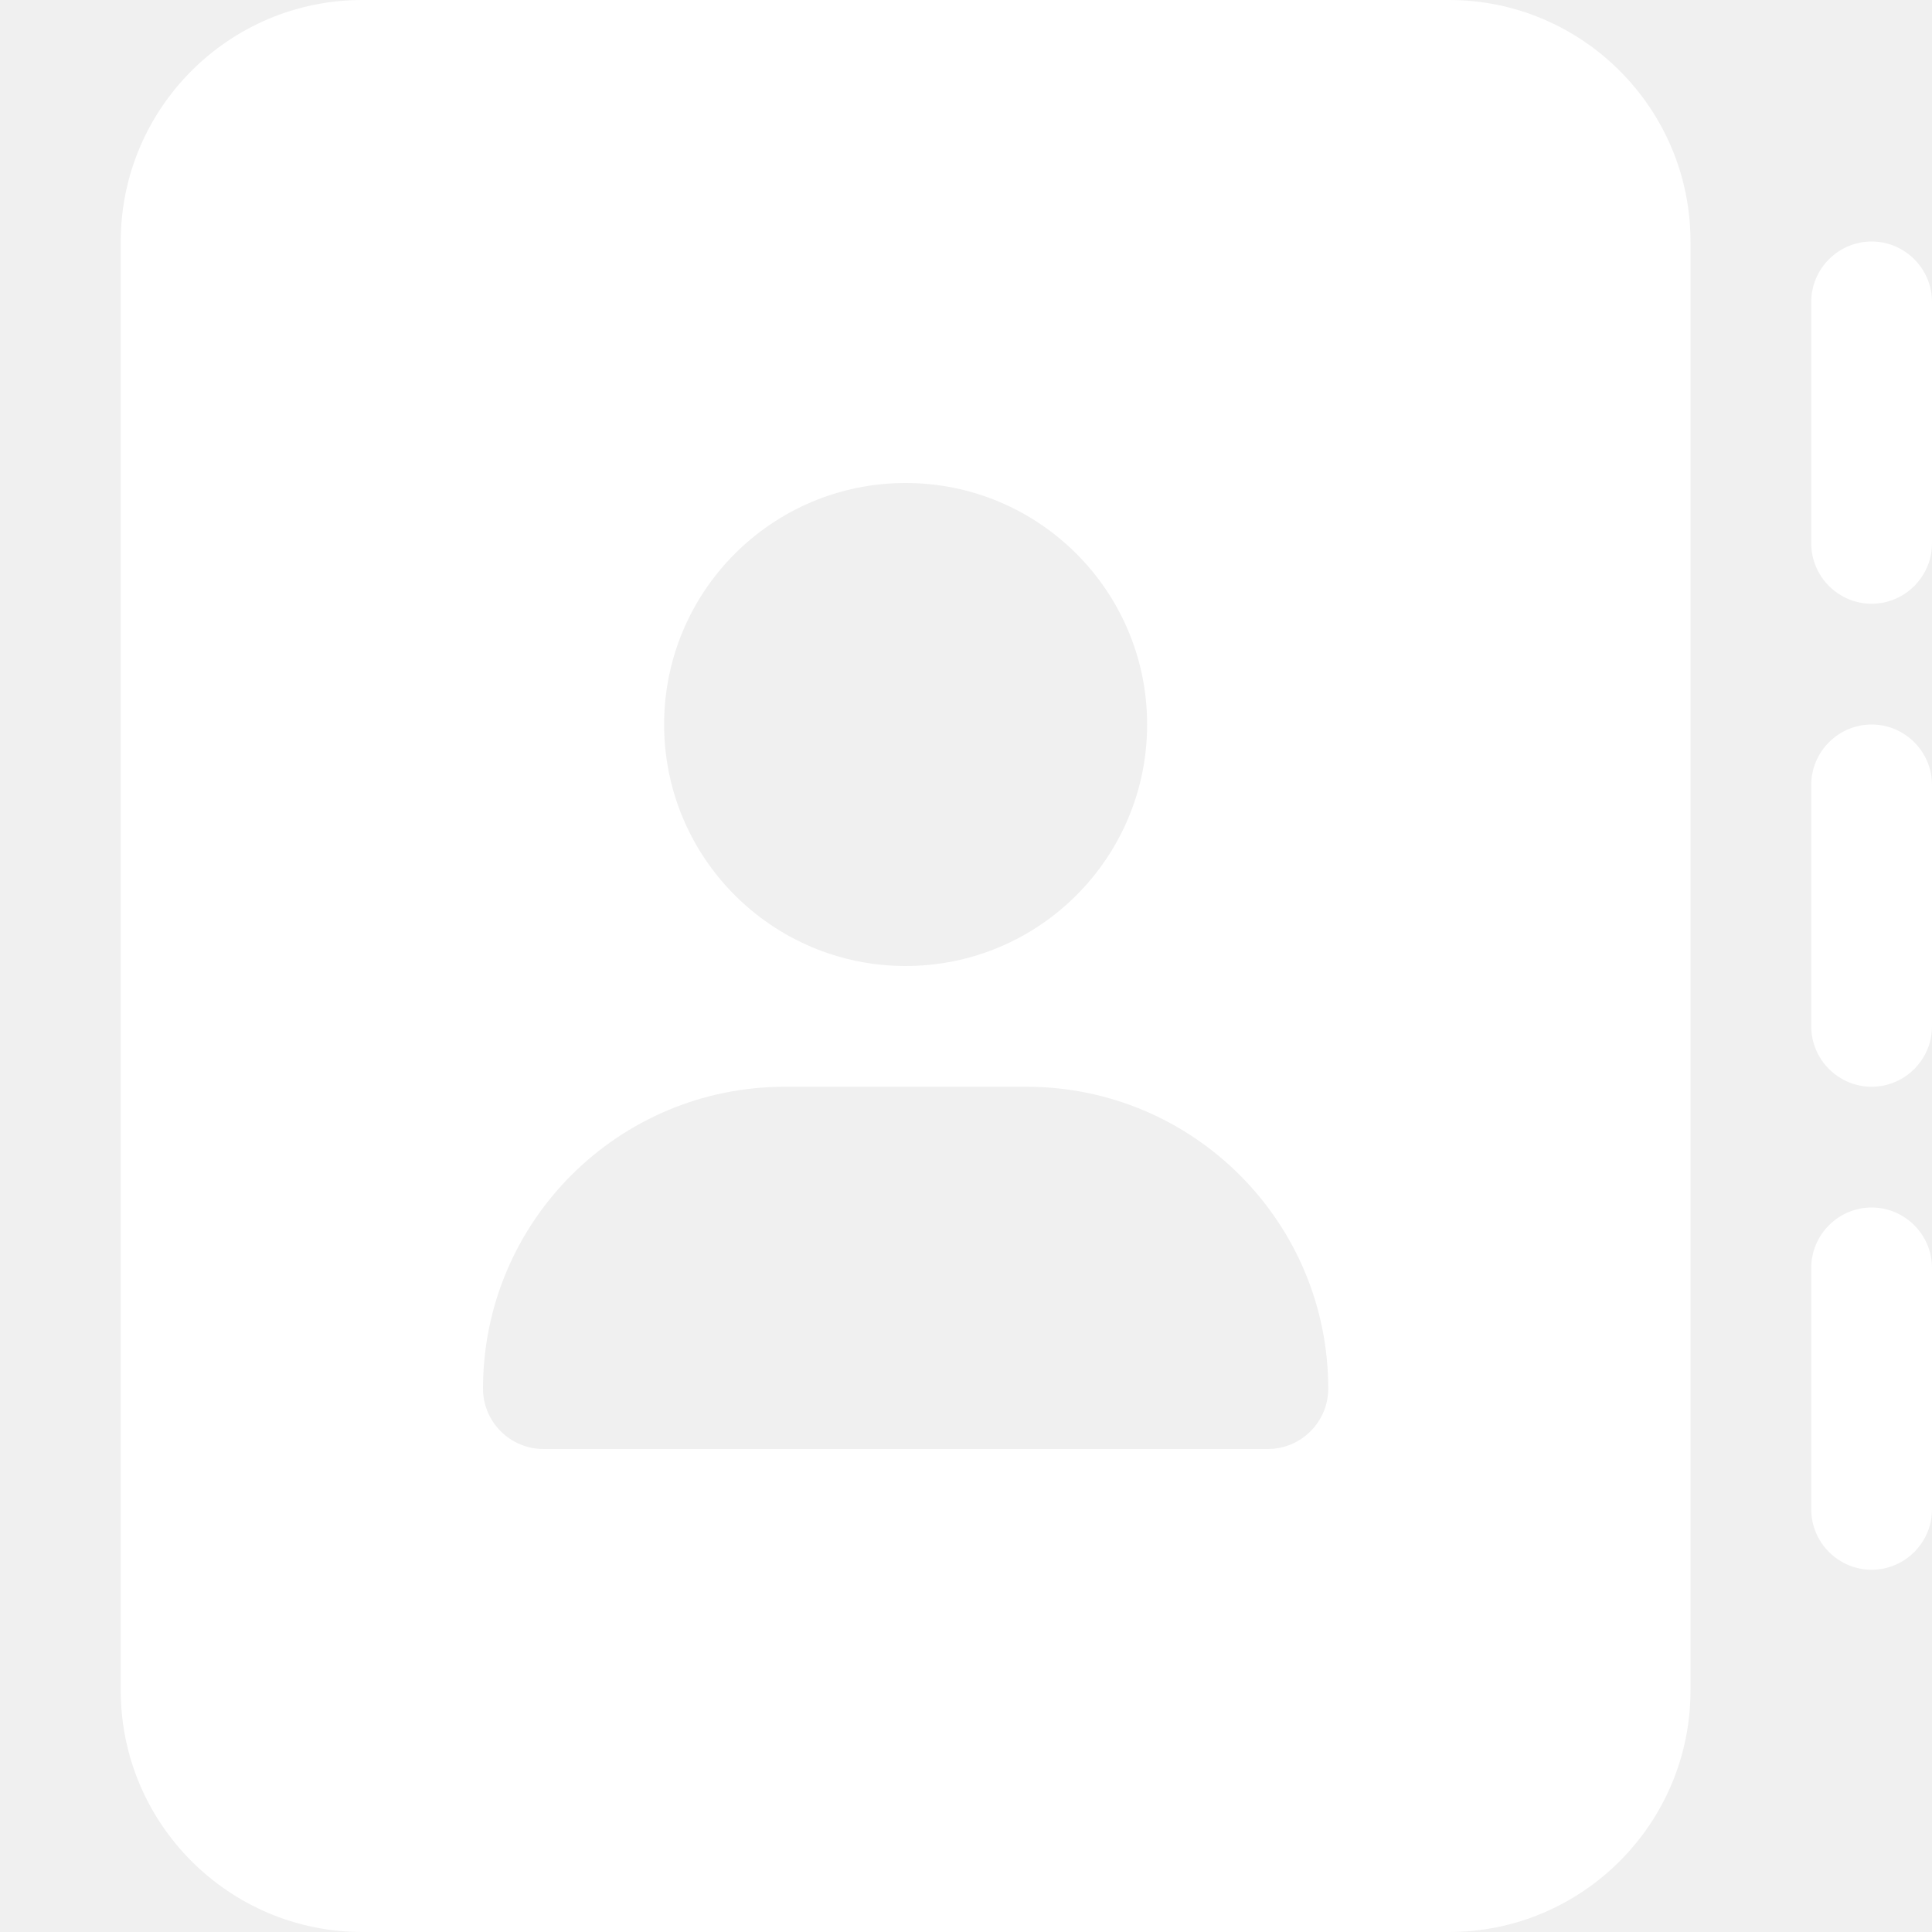
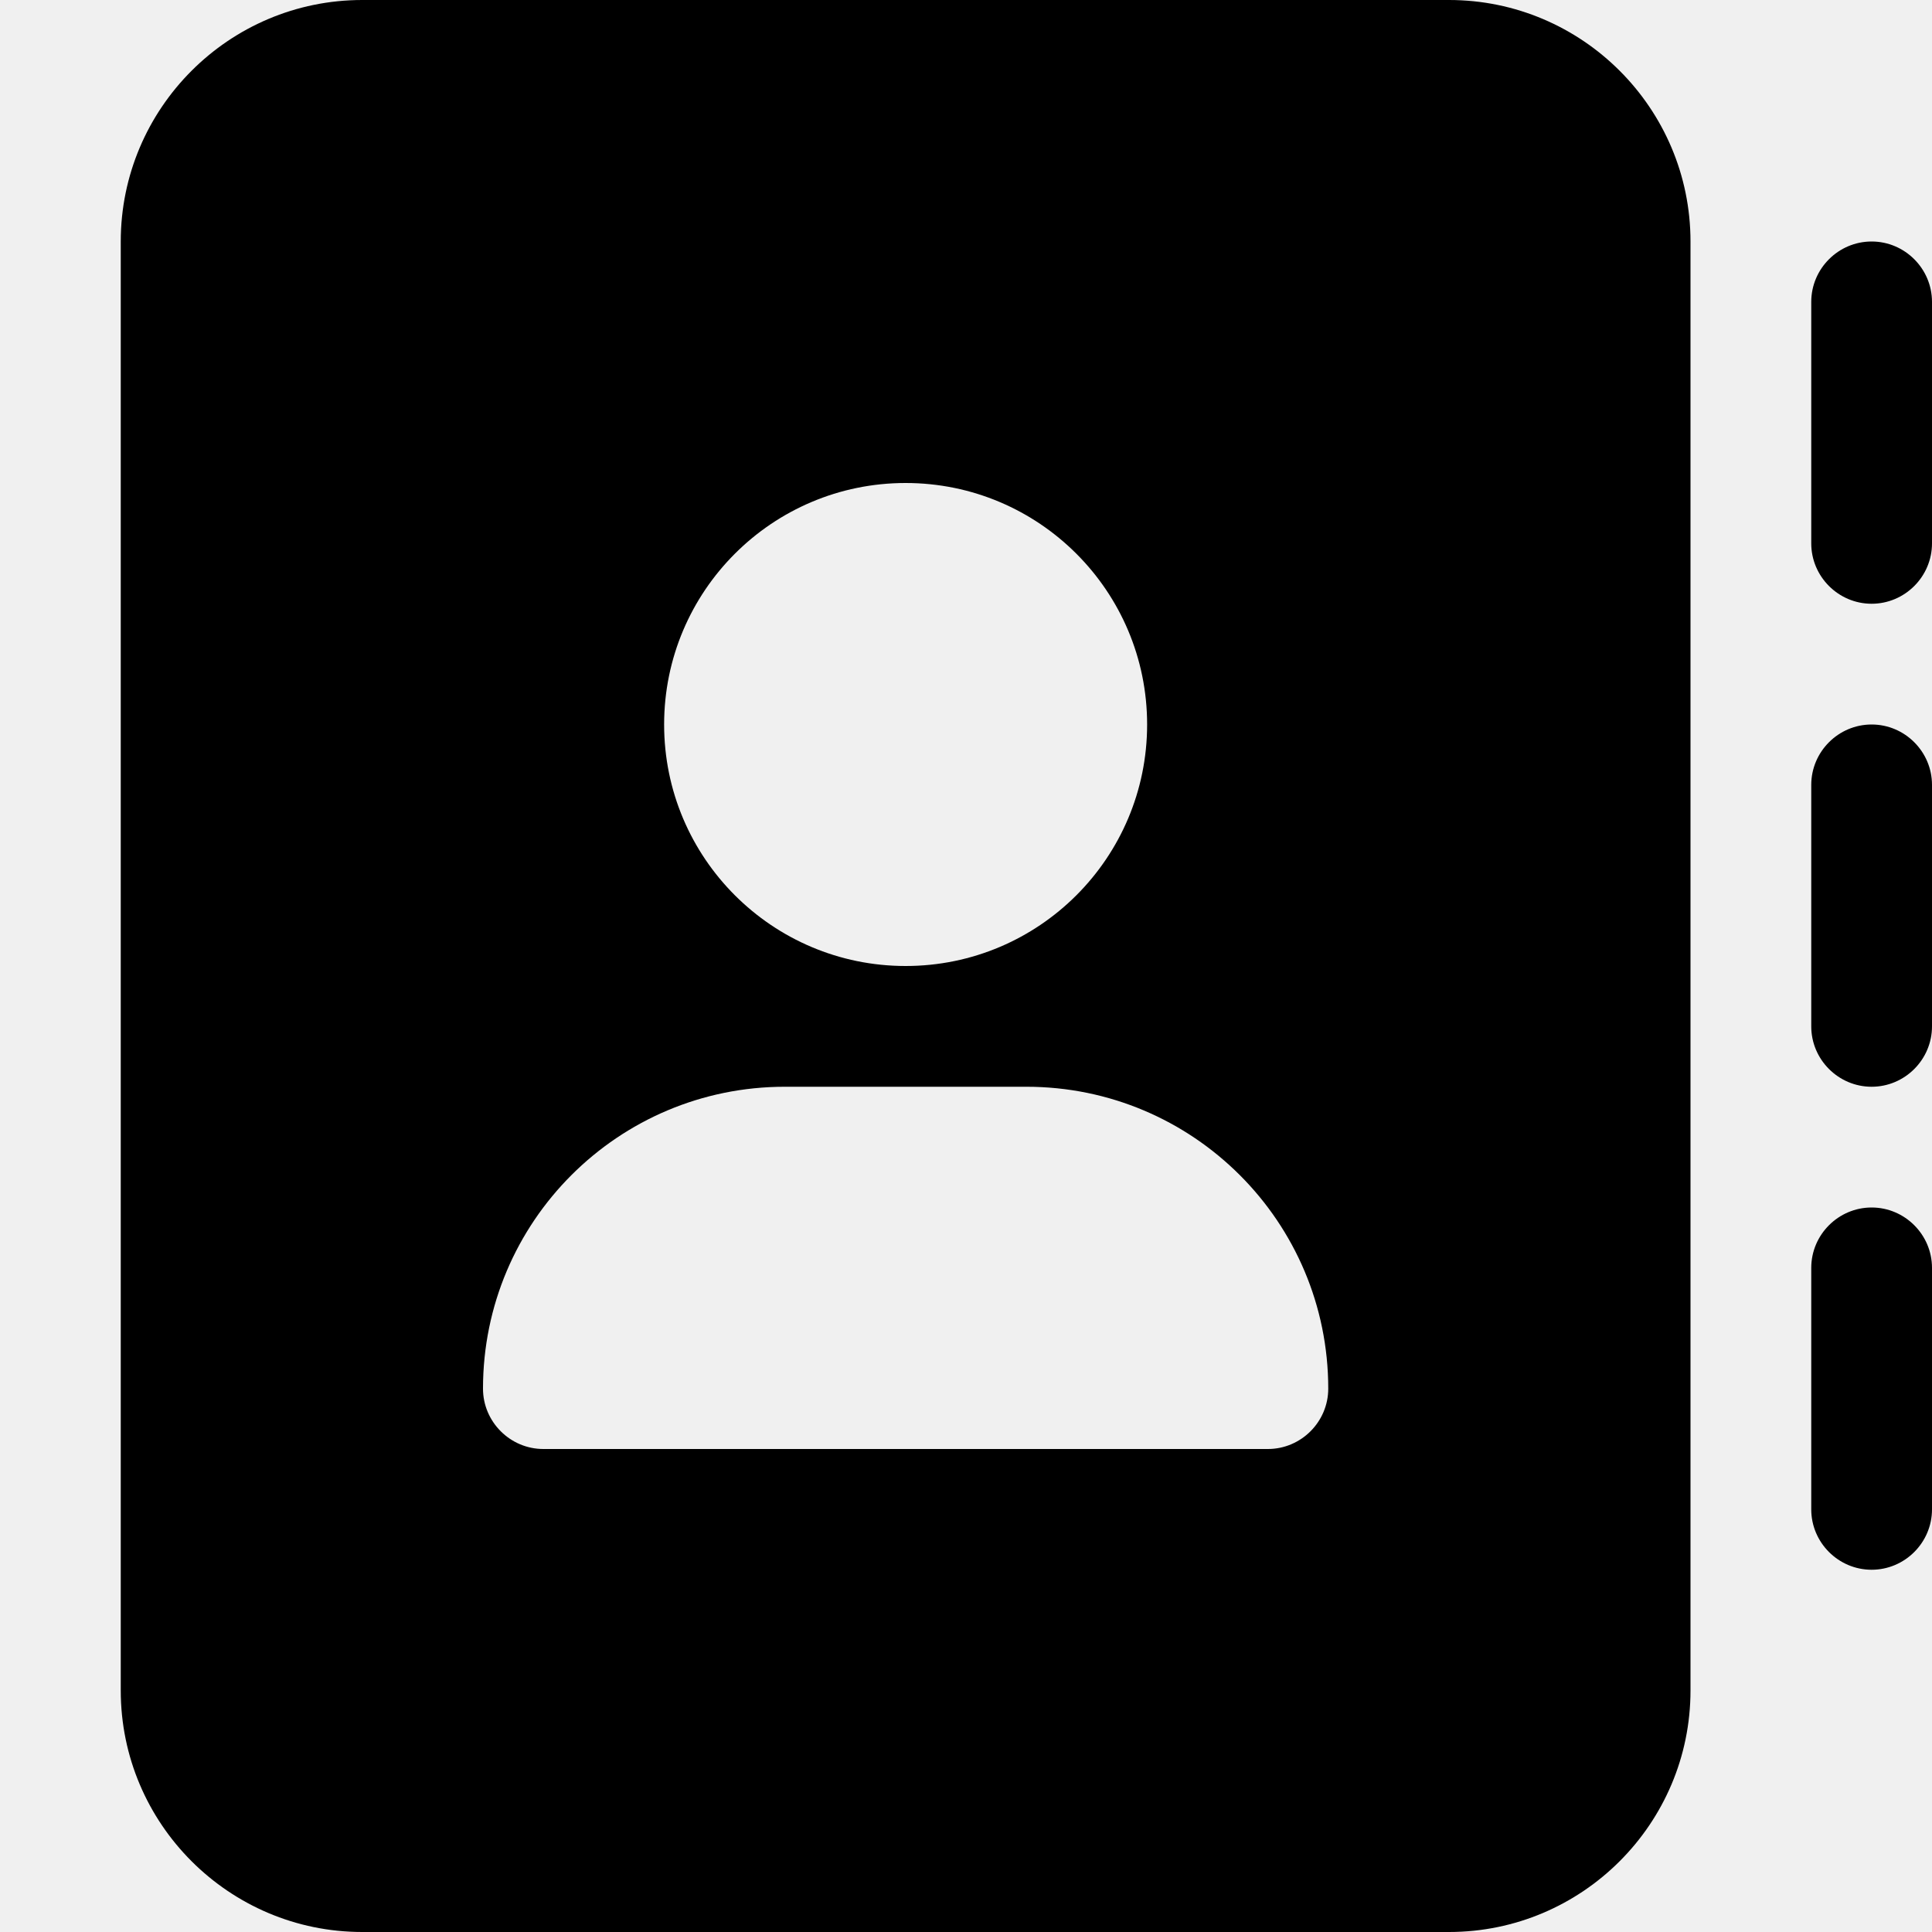
<svg xmlns="http://www.w3.org/2000/svg" viewBox="0 0 512 512">
-   <path fill="#ffffff" d="M96 0C60.7 0 32 28.7 32 64l0 384c0 35.3 28.7 64 64 64l288 0c35.3 0 64-28.7 64-64l0-384c0-35.3-28.7-64-64-64L96 0zM208 288l64 0c44.2 0 80 35.8 80 80c0 8.8-7.2 16-16 16l-192 0c-8.8 0-16-7.2-16-16c0-44.2 35.8-80 80-80zm-32-96a64 64 0 1 1 128 0 64 64 0 1 1 -128 0zM512 80c0-8.8-7.2-16-16-16s-16 7.2-16 16l0 64c0 8.8 7.2 16 16 16s16-7.2 16-16l0-64zM496 192c-8.8 0-16 7.2-16 16l0 64c0 8.8 7.2 16 16 16s16-7.2 16-16l0-64c0-8.8-7.2-16-16-16zm16 144c0-8.8-7.2-16-16-16s-16 7.2-16 16l0 64c0 8.8 7.2 16 16 16s16-7.2 16-16l0-64z" />
+   <path fill="currentColor" d="M96 0C60.7 0 32 28.7 32 64l0 384c0 35.3 28.7 64 64 64l288 0c35.3 0 64-28.7 64-64l0-384c0-35.3-28.7-64-64-64L96 0zM208 288l64 0c44.2 0 80 35.8 80 80c0 8.8-7.2 16-16 16l-192 0c-8.8 0-16-7.2-16-16c0-44.2 35.8-80 80-80zm-32-96a64 64 0 1 1 128 0 64 64 0 1 1 -128 0zM512 80c0-8.8-7.2-16-16-16s-16 7.2-16 16l0 64c0 8.8 7.2 16 16 16s16-7.2 16-16l0-64zM496 192c-8.8 0-16 7.2-16 16l0 64c0 8.8 7.2 16 16 16s16-7.2 16-16l0-64c0-8.8-7.2-16-16-16zm16 144c0-8.8-7.2-16-16-16s-16 7.2-16 16l0 64c0 8.8 7.2 16 16 16s16-7.2 16-16l0-64z" />
</svg>
